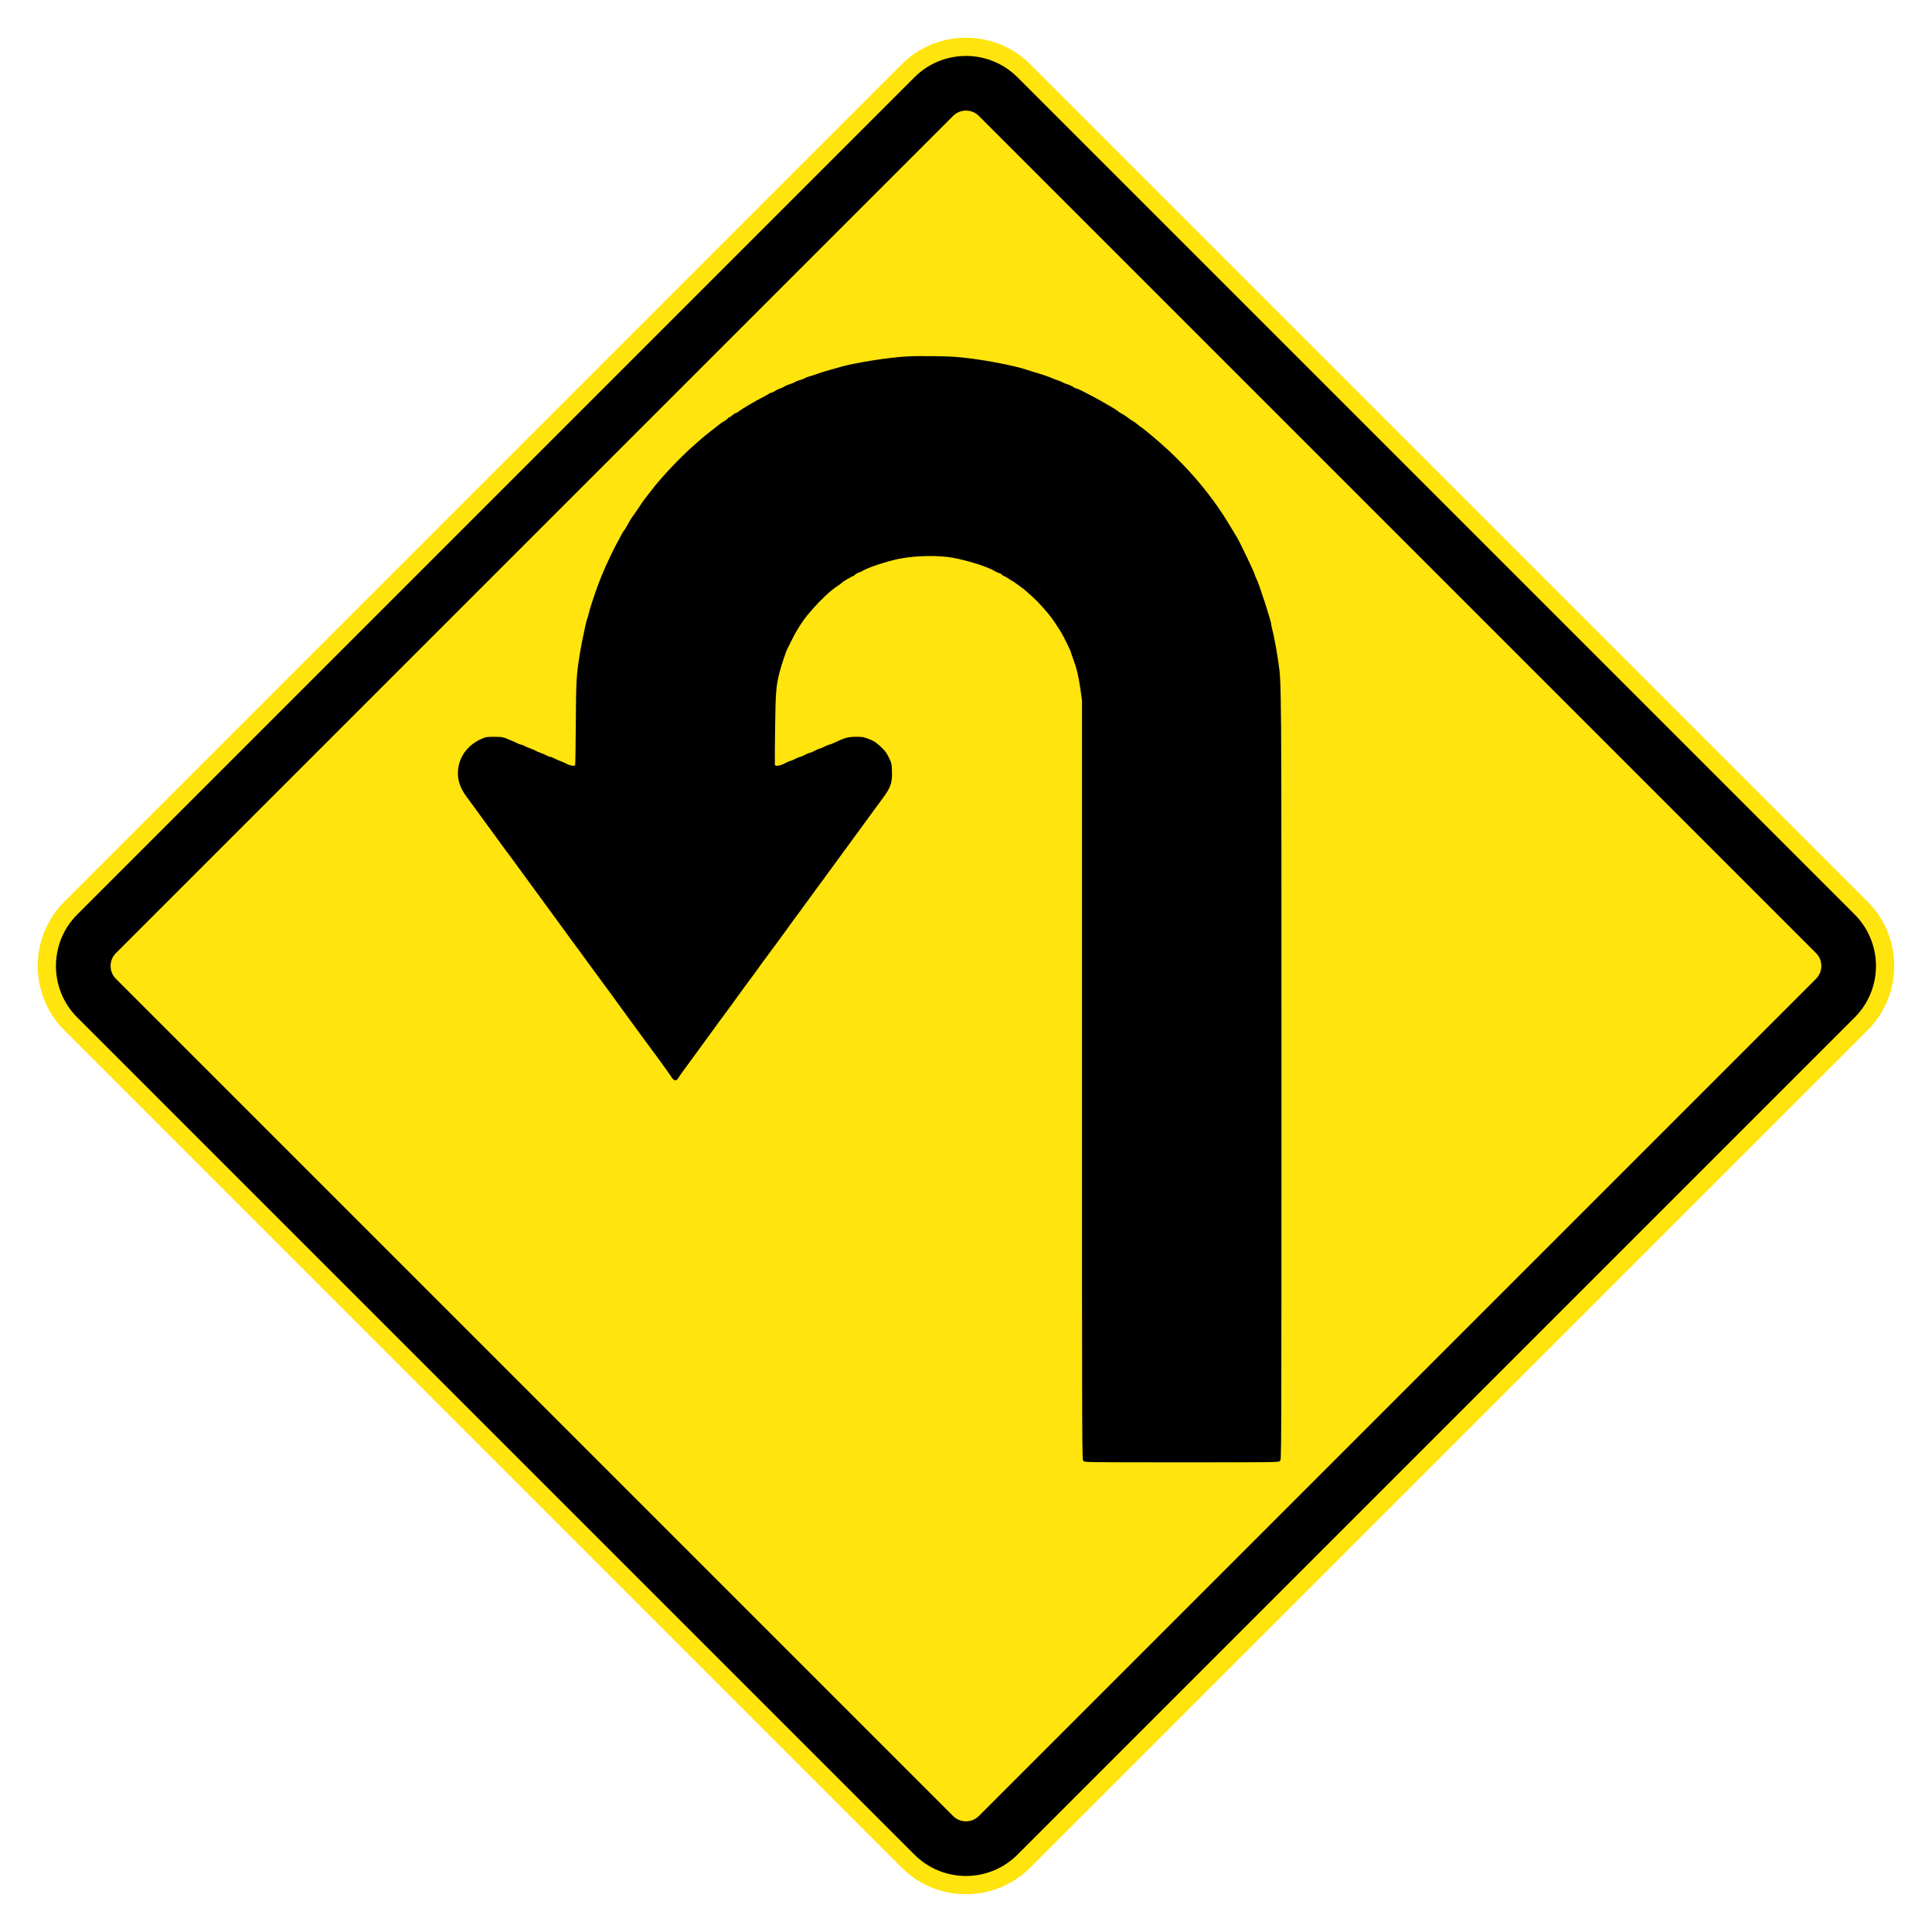
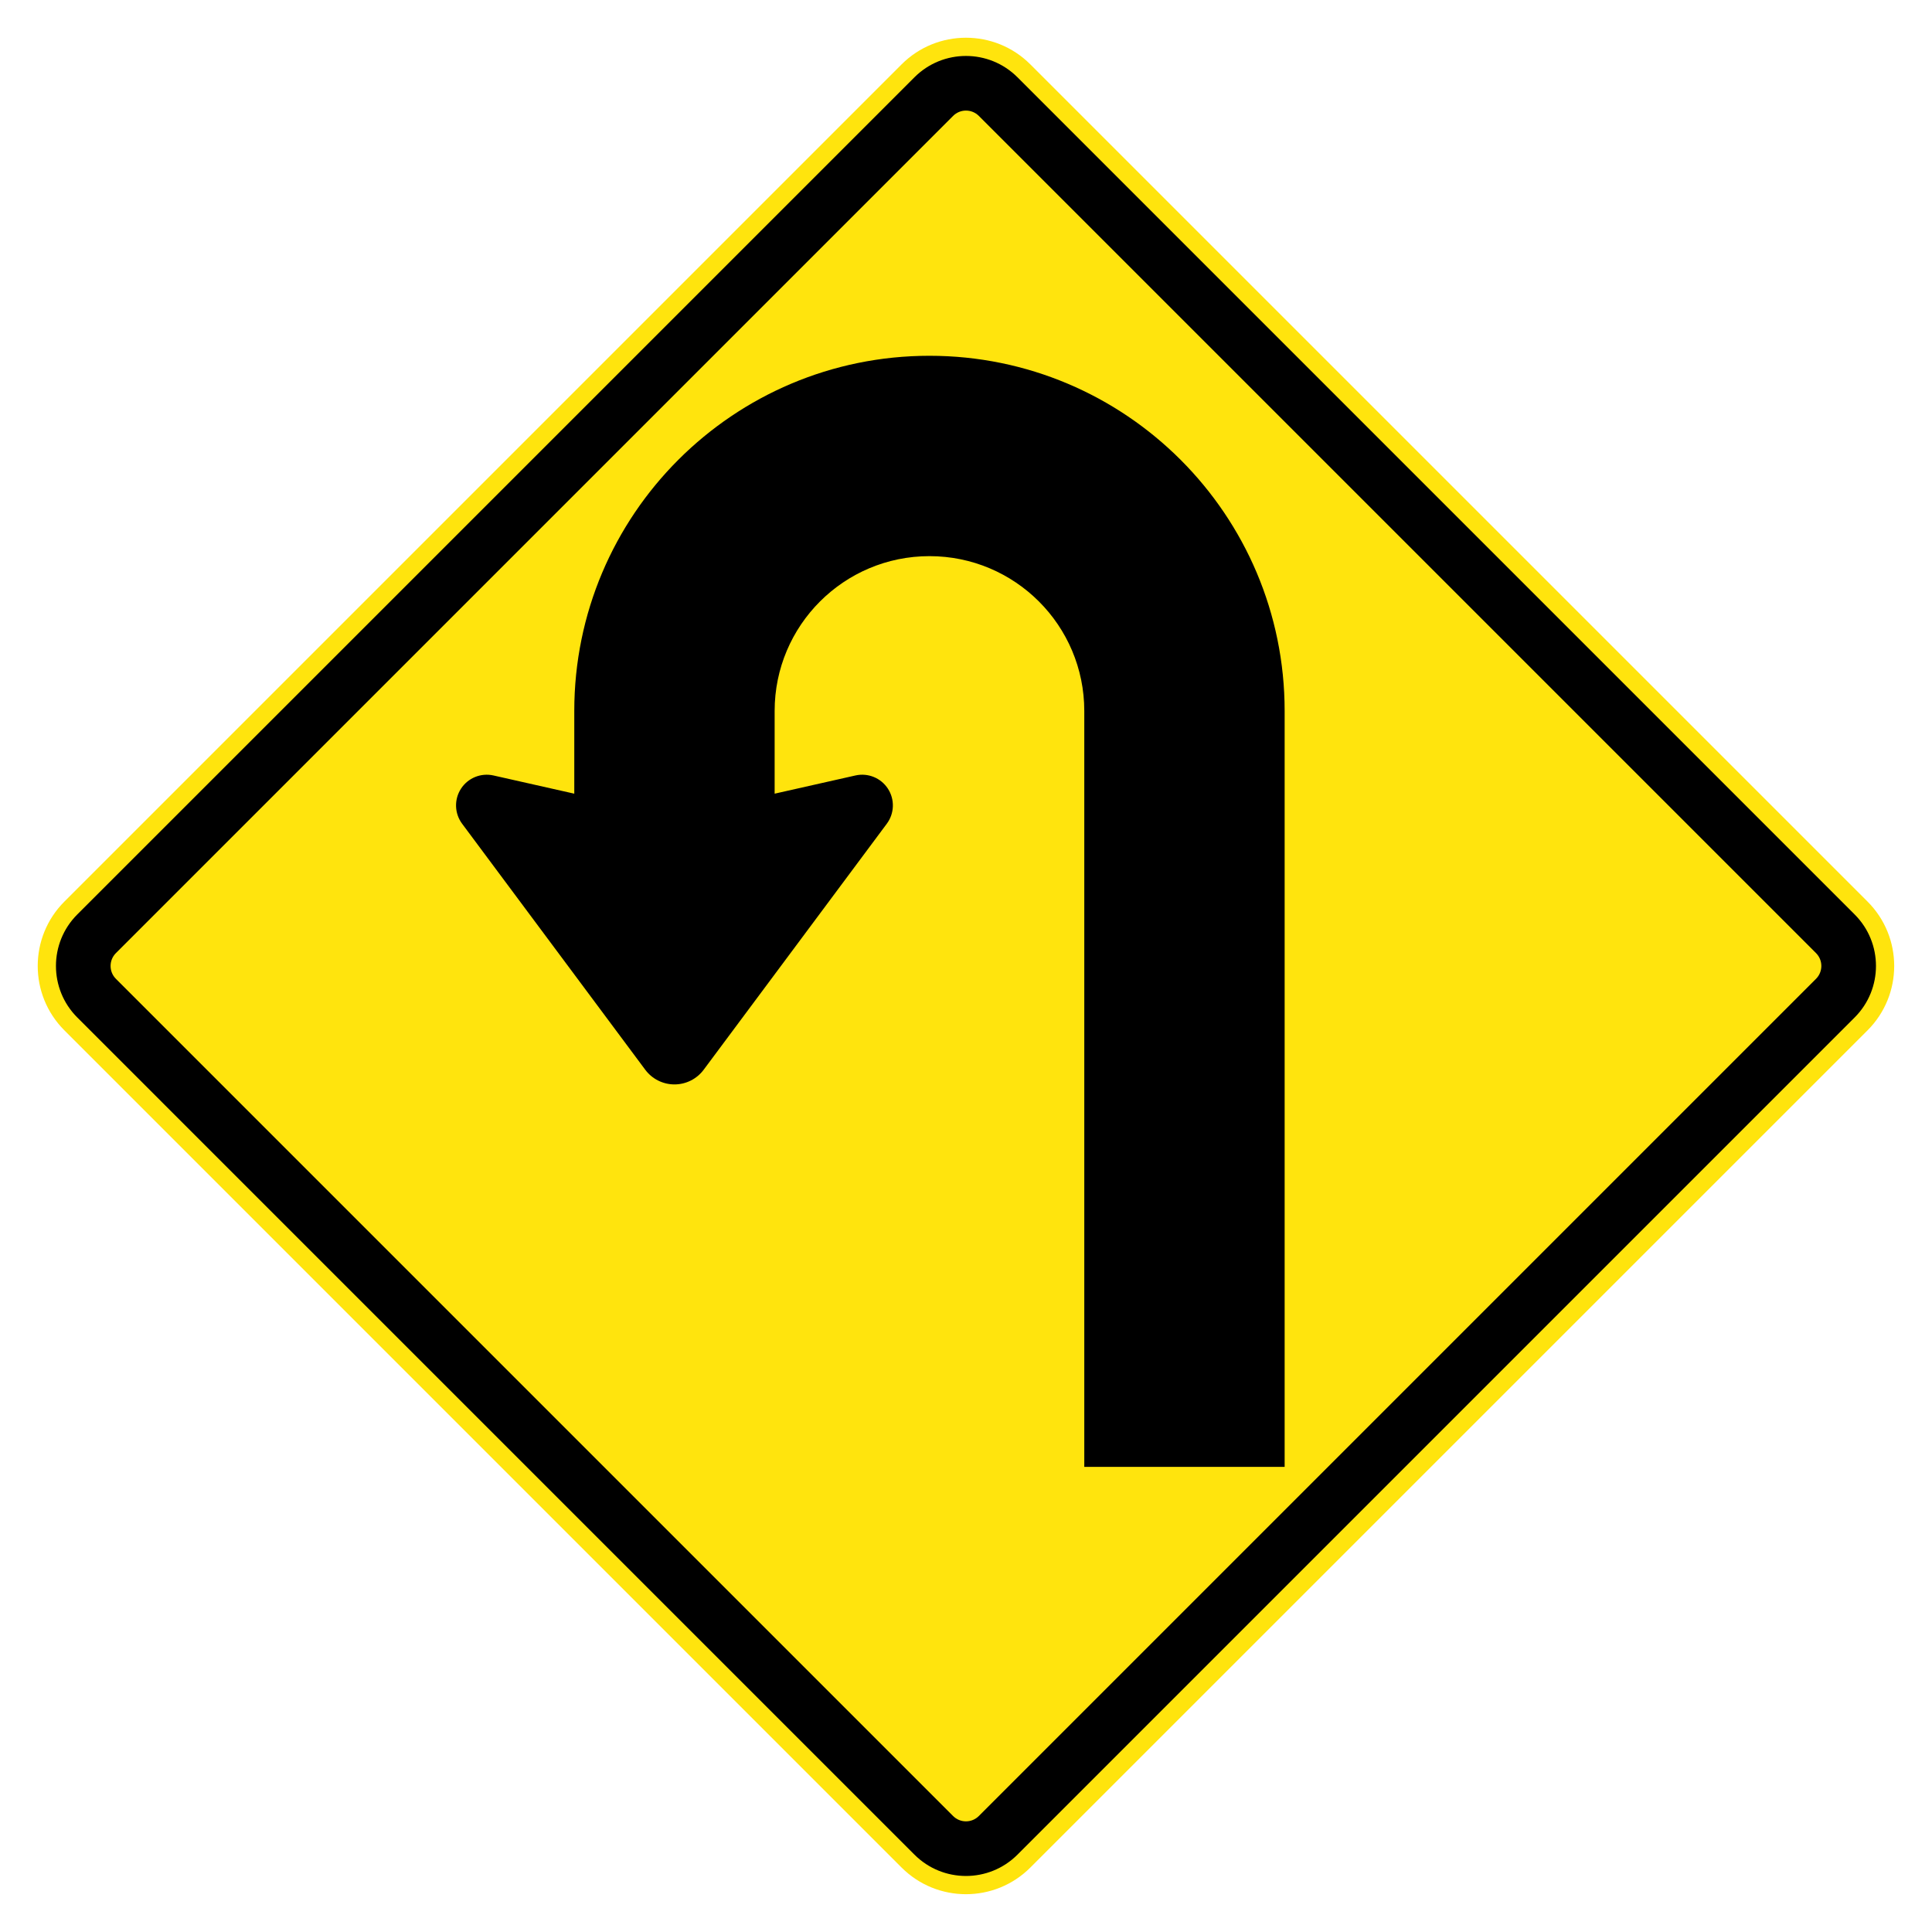
<svg xmlns="http://www.w3.org/2000/svg" version="1.1" width="37.42mm" height="37.42mm" viewBox="0 0 106.07 106.07">
  <g transform="scale(0.1)">
    <g id="panel">
      <path id="edge" fill="#ffe40d" d="M494.97 35.36A50 50 0 0 1 565.69 35.36L1025.3 494.97A50 50 0 0 1 1025.3 565.69L565.69 1025.3A50 50 0 0 1 494.97 1025.3L35.36 565.69A50 50 0 0 1 35.36 494.97L494.97 35.36Z" />
      <path id="border" fill="#000" d="M502.05 42.43A40 40 0 0 1 558.61 42.43L1018.23 502.05A40 40 0 0 1 1018.23 558.61L558.61 1018.23A40 40 0 0 1 502.05 1018.23L42.43 558.61A40 40 0 0 1 42.43 502.05L502.05 42.43Z" />
      <path id="ground" fill="#ffe40d" d="M523.26 63.64A10 10 0 0 1 537.4 63.64L997.02 523.26A10 10 0 0 1 997.02 537.4L537.4 997.02A10 10 0 0 1 523.26 997.02L63.64 537.4A10 10 0 0 1 63.64 523.26L523.26 63.64Z" />
    </g>
    <g id="legend">
-       <g transform="translate(250.33 195.45) scale(0.99)">
-         <path fill="#000" d="M249.97 0.25 C239.57 0.87 222.4 3.56 213.73 5.92 C206.89 7.79 202.62 9.06 199.76 10.1 C198.1 10.7 196.23 11.31 195.61 11.44 C194.99 11.58 193.97 11.99 193.35 12.36 C192.72 12.72 191.62 13.14 190.89 13.29 C190.17 13.44 188.83 13.96 187.93 14.46 C187.02 14.96 185.58 15.56 184.72 15.79 C183.86 16.02 182.73 16.51 182.21 16.87 C181.69 17.24 180.59 17.76 179.76 18.03 C178.93 18.3 177.65 18.92 176.93 19.4 C176.21 19.89 175.36 20.29 175.05 20.3 C174.73 20.3 173.96 20.65 173.34 21.08 C172.72 21.5 171.36 22.28 170.32 22.79 C166.02 24.93 158.64 29.28 156.75 30.79 C156.16 31.26 155.46 31.64 155.18 31.64 C154.91 31.64 154.1 32.15 153.39 32.78 C152.68 33.4 151.93 33.91 151.73 33.91 C151.53 33.91 151.05 34.27 150.65 34.71 C150.26 35.15 149.42 35.77 148.8 36.09 C148.18 36.41 147.16 37.08 146.54 37.58 C144.7 39.06 142.41 40.85 141.06 41.86 C139.81 42.79 137.06 45.05 135.59 46.35 C135.17 46.72 133.39 48.29 131.63 49.83 C124.47 56.1 113.88 67.31 108.79 74.01 C107.96 75.11 106.58 76.87 105.73 77.94 C104.88 79.01 103.78 80.49 103.28 81.24 C102.78 81.98 101.46 83.94 100.36 85.59 C99.25 87.23 98.12 88.84 97.85 89.15 C97.37 89.7 96.71 90.81 94.7 94.45 C94.18 95.38 93.47 96.49 93.12 96.91 C92.77 97.32 92.14 98.34 91.72 99.18 C91.3 100.01 90.4 101.71 89.72 102.96 C85.6 110.5 80.94 120.86 78.23 128.5 C76.01 134.74 74.19 140.42 73.65 142.74 C73.33 144.14 72.92 145.57 72.73 145.91 C72.55 146.25 72.07 148.13 71.66 150.09 C71.25 152.05 70.57 155.28 70.15 157.25 C69.73 159.23 69.02 163.14 68.57 165.95 C66.78 177.15 66.61 180.22 66.46 203.92 C66.38 216.38 66.22 226.72 66.1 226.91 C65.69 227.58 63.36 227.22 61.37 226.16 C60.25 225.57 58.66 224.86 57.82 224.59 C57 224.32 55.57 223.7 54.66 223.21 C53.74 222.72 52.72 222.33 52.39 222.33 C52.05 222.33 51.1 221.96 50.27 221.52 C49.44 221.07 47.85 220.39 46.73 220.01 C45.61 219.62 44.49 219.13 44.24 218.92 C43.98 218.71 42.86 218.22 41.74 217.84 C40.62 217.45 39.03 216.77 38.2 216.33 C37.37 215.88 36.44 215.52 36.13 215.52 C35.82 215.52 34.71 215.1 33.67 214.59 C32.63 214.08 30.42 213.11 28.76 212.43 C25.93 211.27 25.45 211.2 21.21 211.19 C16.9 211.19 16.55 211.25 13.91 212.44 C4.97 216.45 0 225 1.28 234.16 C1.77 237.67 3.36 241.09 6.31 245.03 C8.32 247.7 11.49 252.03 13.93 255.43 C14.53 256.26 16.5 258.95 18.3 261.39 C20.11 263.83 22.69 267.38 24.04 269.27 C25.39 271.17 27 273.37 27.63 274.17 C28.81 275.68 33.19 281.65 37.64 287.78 C40.04 291.09 42.17 294.01 49.07 303.39 C50.48 305.31 52.06 307.48 52.59 308.21 C53.1 308.93 54.67 311.07 56.05 312.96 C58.31 316.02 60.32 318.77 63.76 323.53 C64.37 324.36 66.5 327.27 68.52 329.98 C71.81 334.44 74.18 337.68 77.35 342.07 C78.74 343.99 84.82 352.24 86.14 353.99 C86.69 354.71 87.8 356.25 88.61 357.39 C89.42 358.53 90.52 360.07 91.06 360.8 C93.88 364.59 98.7 371.18 102.26 376.12 C103.46 377.77 109.45 385.91 111.04 388.04 C111.59 388.76 112.62 390.17 113.34 391.16 C114.05 392.15 115.19 393.72 115.86 394.65 C117.52 396.92 118.64 398.56 119.66 400.14 C120.85 401.99 122.33 402.15 123.23 400.52 C123.59 399.87 124.85 398.03 126.04 396.43 C127.22 394.83 128.68 392.84 129.28 392.01 C132.2 387.95 134.77 384.44 138.04 380.03 C140.02 377.37 142.23 374.33 142.95 373.28 C143.68 372.23 144.78 370.71 145.4 369.89 C146.03 369.08 147.98 366.44 149.75 364.02 C151.51 361.6 153.38 359.06 153.9 358.36 C154.42 357.67 155.52 356.14 156.35 354.96 C157.68 353.07 162.56 346.44 165.41 342.64 C165.95 341.91 167.06 340.37 167.87 339.23 C168.67 338.09 169.78 336.55 170.32 335.83 C170.87 335.1 172.82 332.46 174.66 329.96 C176.5 327.47 178.45 324.83 179 324.1 C179.54 323.37 181.16 321.16 182.58 319.18 C187.99 311.7 189.22 310.01 190.33 308.58 C190.95 307.77 192.56 305.57 193.91 303.68 C195.26 301.78 197.84 298.24 199.65 295.8 C201.45 293.37 203.42 290.69 204.02 289.86 C207.19 285.47 209.56 282.23 212.86 277.77 C214.87 275.05 217 272.15 217.6 271.32 C219.17 269.15 222.75 264.25 225.33 260.73 C231.85 251.86 232.92 250.39 233.86 249.08 C234.41 248.3 235.73 246.51 236.77 245.11 C241.14 239.26 242.05 236.52 241.78 229.96 C241.62 225.96 241.54 225.65 240 222.54 C238.67 219.86 237.87 218.82 235.38 216.52 C232.87 214.2 231.82 213.53 229.09 212.45 C226.1 211.28 225.46 211.17 221.84 211.17 C217.6 211.17 215.54 211.72 209.92 214.41 C208.65 215.02 207.38 215.52 207.09 215.52 C206.8 215.52 205.54 216.03 204.29 216.65 C203.05 217.28 201.81 217.78 201.55 217.79 C201.28 217.79 200.11 218.3 198.95 218.92 C197.78 219.55 196.55 220.06 196.22 220.06 C195.88 220.06 194.68 220.56 193.53 221.18 C192.39 221.79 191.21 222.3 190.89 222.31 C190.58 222.32 189.31 222.84 188.06 223.46 C186.82 224.09 185.57 224.59 185.3 224.6 C185.03 224.6 183.69 225.19 182.32 225.92 C179.76 227.28 177.14 227.69 176.86 226.77 C176.78 226.51 176.83 217.62 176.97 207 C177.25 186.32 177.5 183.04 179.41 175.6 C180.47 171.43 182.99 163.88 183.86 162.26 C184.16 161.69 185.2 159.61 186.17 157.63 C188.17 153.56 190.42 149.79 193.04 146.12 C195.36 142.87 200.77 136.83 204.32 133.53 C207.96 130.15 209.08 129.24 212.22 127.13 C213.05 126.56 213.9 125.91 214.11 125.66 C214.61 125.07 219.71 122.07 220.21 122.07 C220.42 122.07 220.9 121.73 221.27 121.33 C221.64 120.92 222.55 120.39 223.31 120.15 C224.06 119.91 225.1 119.43 225.62 119.09 C228.09 117.47 238.23 114.08 244.87 112.65 C252.76 110.94 263.52 110.46 272.24 111.4 C279.99 112.24 294.48 116.55 298.84 119.32 C299.56 119.78 300.6 120.25 301.16 120.37 C301.72 120.5 302.47 120.93 302.84 121.33 C303.21 121.74 303.71 122.07 303.97 122.07 C304.22 122.07 305.3 122.66 306.35 123.39 C307.41 124.12 308.36 124.72 308.47 124.72 C308.58 124.72 309.47 125.31 310.46 126.03 C311.45 126.76 312.9 127.82 313.69 128.4 C315.26 129.54 315.85 130.05 320.21 133.98 C322.98 136.49 327.95 142.03 330.39 145.33 C331.4 146.71 333.03 149.16 335.29 152.71 C336.83 155.13 341.14 163.91 341.14 164.63 C341.14 164.81 341.63 166.25 342.23 167.82 C344.1 172.67 345.22 177.27 346.22 184.19 L347.18 190.84 L347.18 401.43 C347.18 611.47 347.18 612.02 347.93 612.77 C348.68 613.52 349.2 613.53 402.48 613.53 C455.77 613.53 456.28 613.52 457.03 612.77 C457.78 612.01 457.78 611.51 457.78 401.29 C457.78 177.24 457.82 181.95 456.08 169.93 C455.14 163.36 453.73 155.66 452.91 152.55 C452.47 150.9 452.12 149.26 452.12 148.91 C452.12 147.11 445.39 126.35 443.85 123.41 C443.41 122.58 443.06 121.71 443.06 121.46 C443.06 120.61 434.31 102.33 432.85 100.12 C432.51 99.6 431.06 97.22 429.65 94.83 C419.46 77.6 405.93 61.54 389.83 47.55 C385.05 43.4 381 40.11 379.13 38.86 C378.69 38.56 377.9 37.94 377.38 37.48 C376.86 37.02 375.92 36.37 375.3 36.03 C374.68 35.69 373.4 34.82 372.47 34.1 C371.54 33.38 370.09 32.43 369.26 31.98 C368.43 31.54 367.44 30.91 367.06 30.57 C366.3 29.9 364.69 28.89 361.38 27.03 C360.17 26.34 358.39 25.32 357.42 24.77 C356.46 24.21 354.74 23.26 353.59 22.66 C351.47 21.54 350.95 21.28 346.92 19.22 C345.64 18.56 344.34 18.02 344.05 18.02 C343.75 18.02 342.89 17.6 342.14 17.09 C341.39 16.58 340.09 15.98 339.25 15.75 C338.41 15.53 337.18 15.03 336.5 14.65 C335.84 14.26 334.61 13.75 333.77 13.51 C332.94 13.27 331.59 12.75 330.75 12.36 C329.07 11.58 324.5 10.02 320.75 8.96 C319.4 8.58 317.53 7.99 316.6 7.66 C311.26 5.77 296.18 2.72 285.44 1.38 C277.91 0.44 274.6 0.22 265.81 0.09 C260.01 0 252.88 0.07 249.97 0.25" />
-       </g>
+       <path fill="#000" d="M595.29 805.33L595.29 390.33A85 85 0 0 0 510.29 305.33A85 85 0 0 0 425.29 390.33L425.29 425.33L425.29 445.33L315.29 445.33L315.29 425.33L315.29 390.33A195 195 0 0 1 510.29 195.33A195 195 0 0 1 705.29 390.33L705.29 805.33ZM386.33 587.31A20 20 0 0 1 354.25 587.31L253.7 452.23A16.85 16.85 0 0 1 270.91 425.74L315.29 435.74L425.29 435.74L469.67 425.74A16.85 16.85 0 0 1 486.88 452.23L386.33 587.31Z" />
    </g>
  </g>
</svg>
